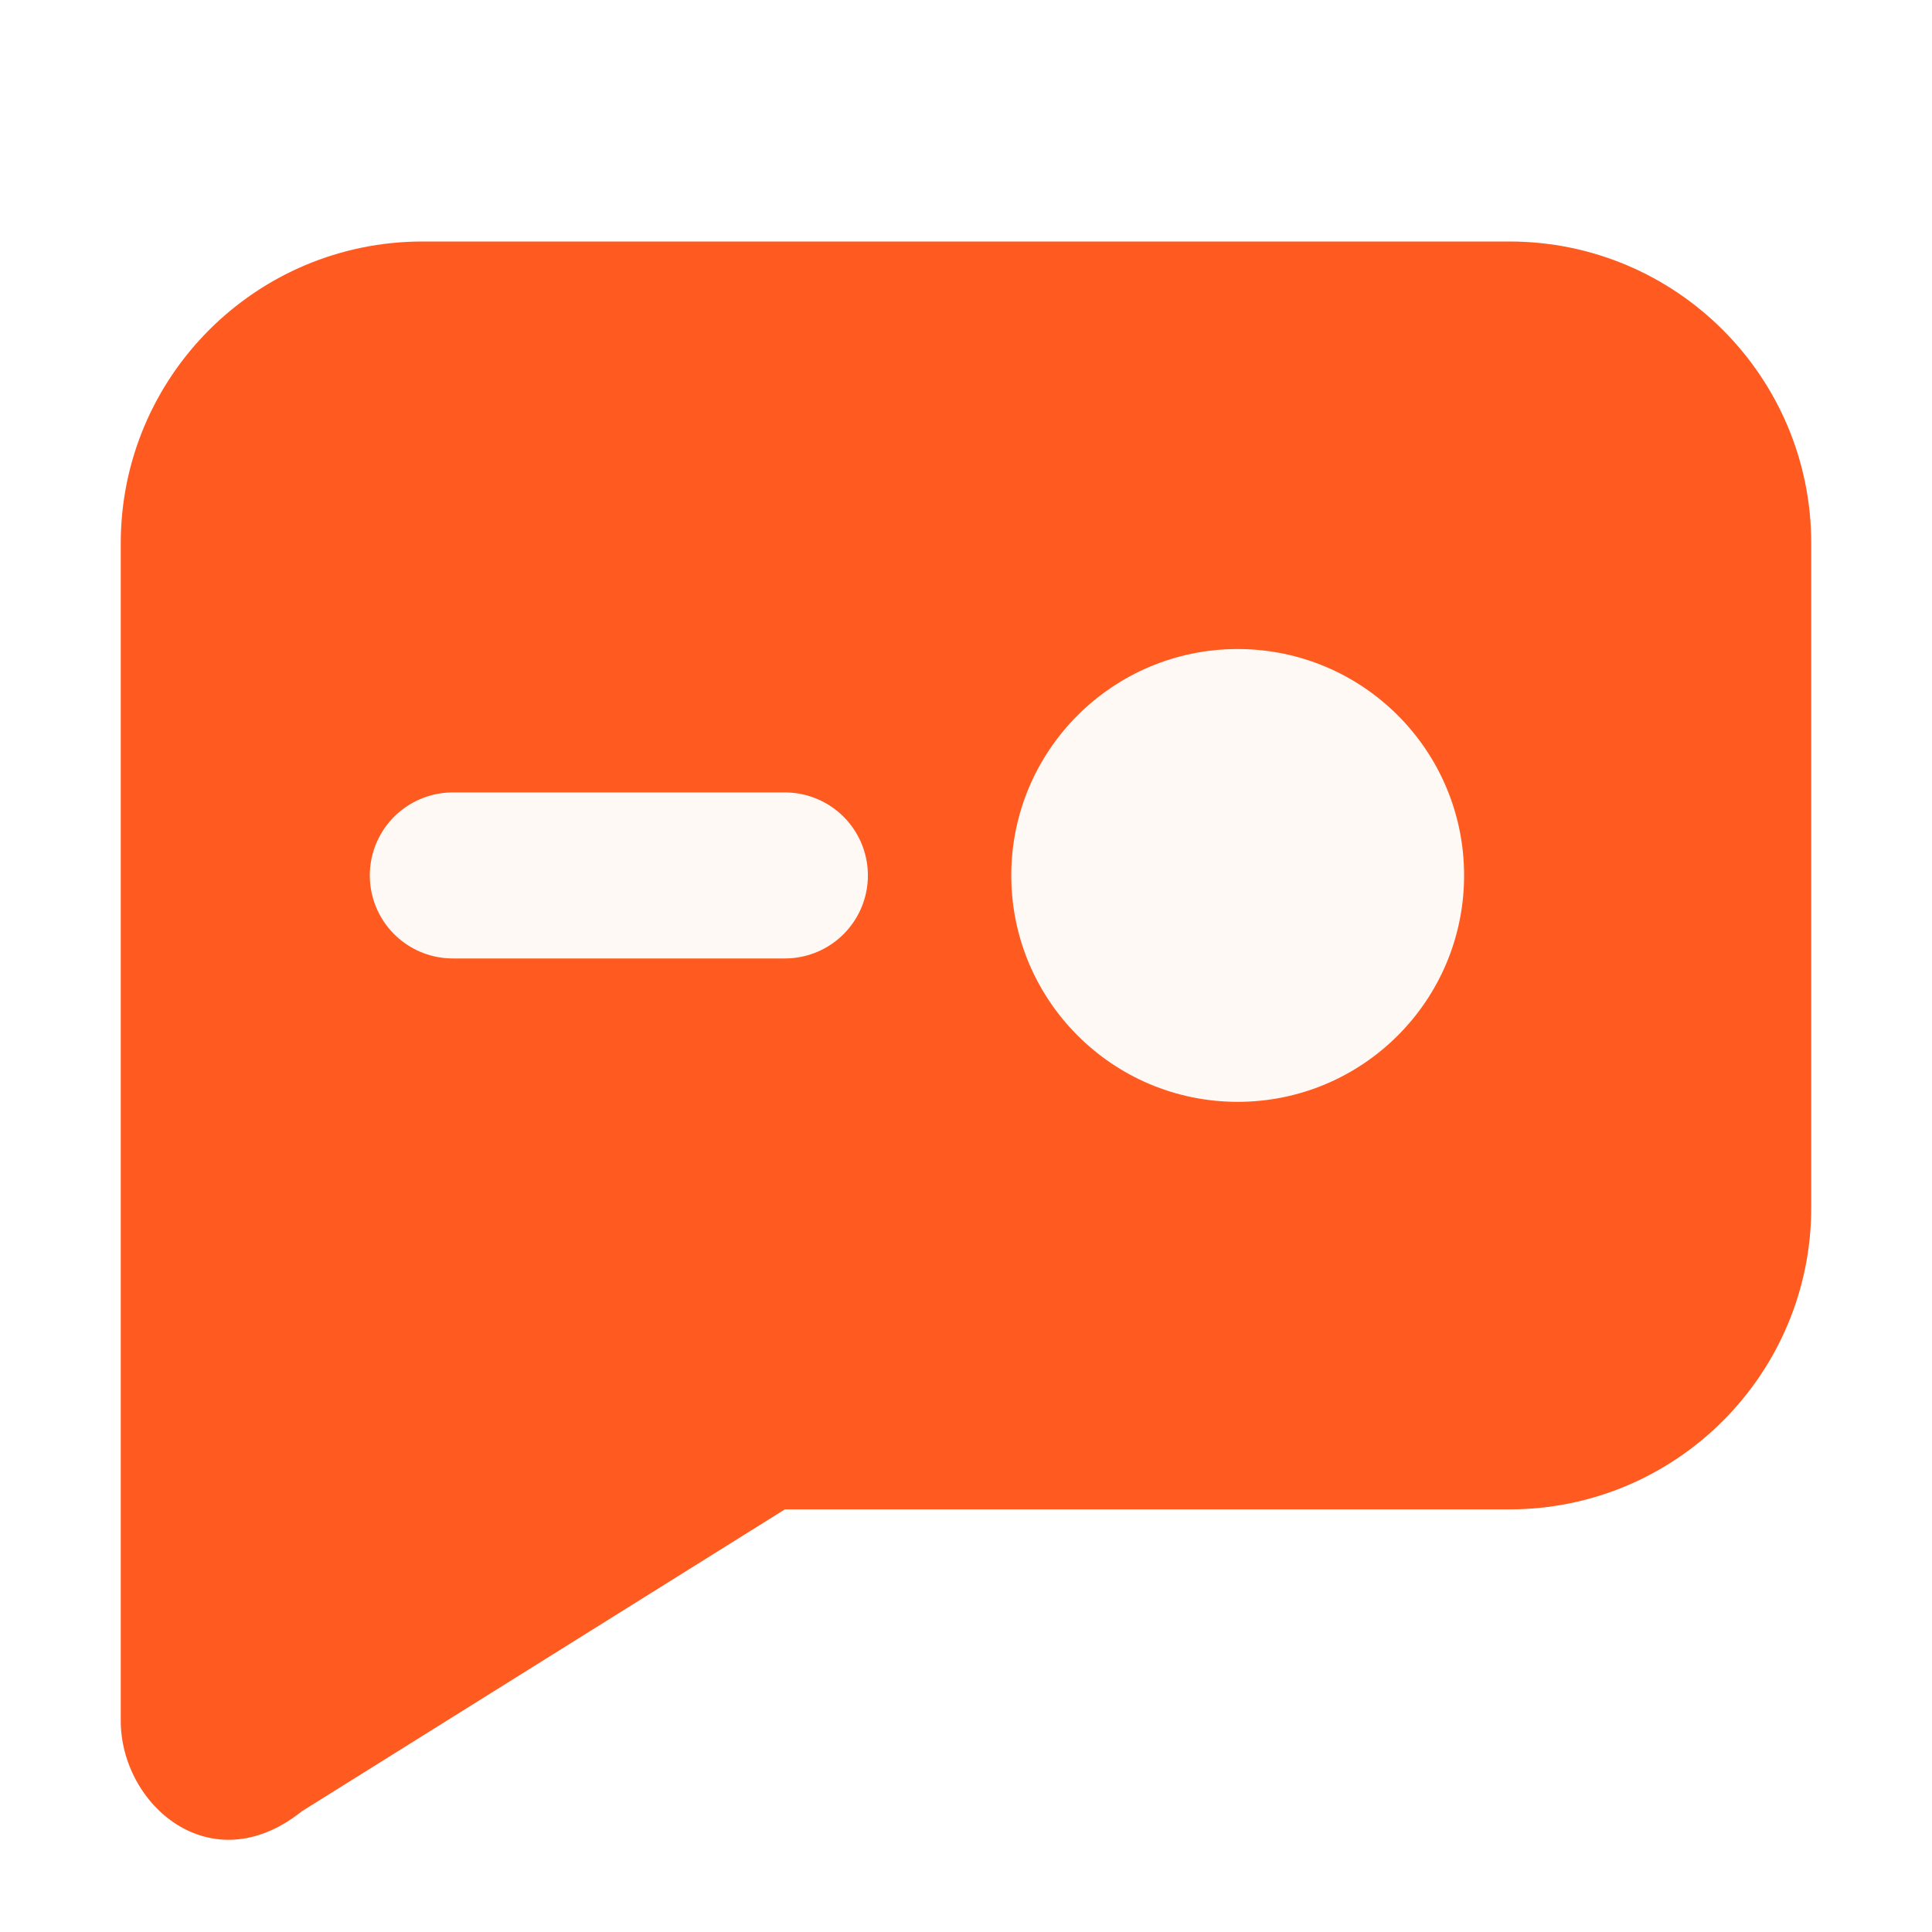
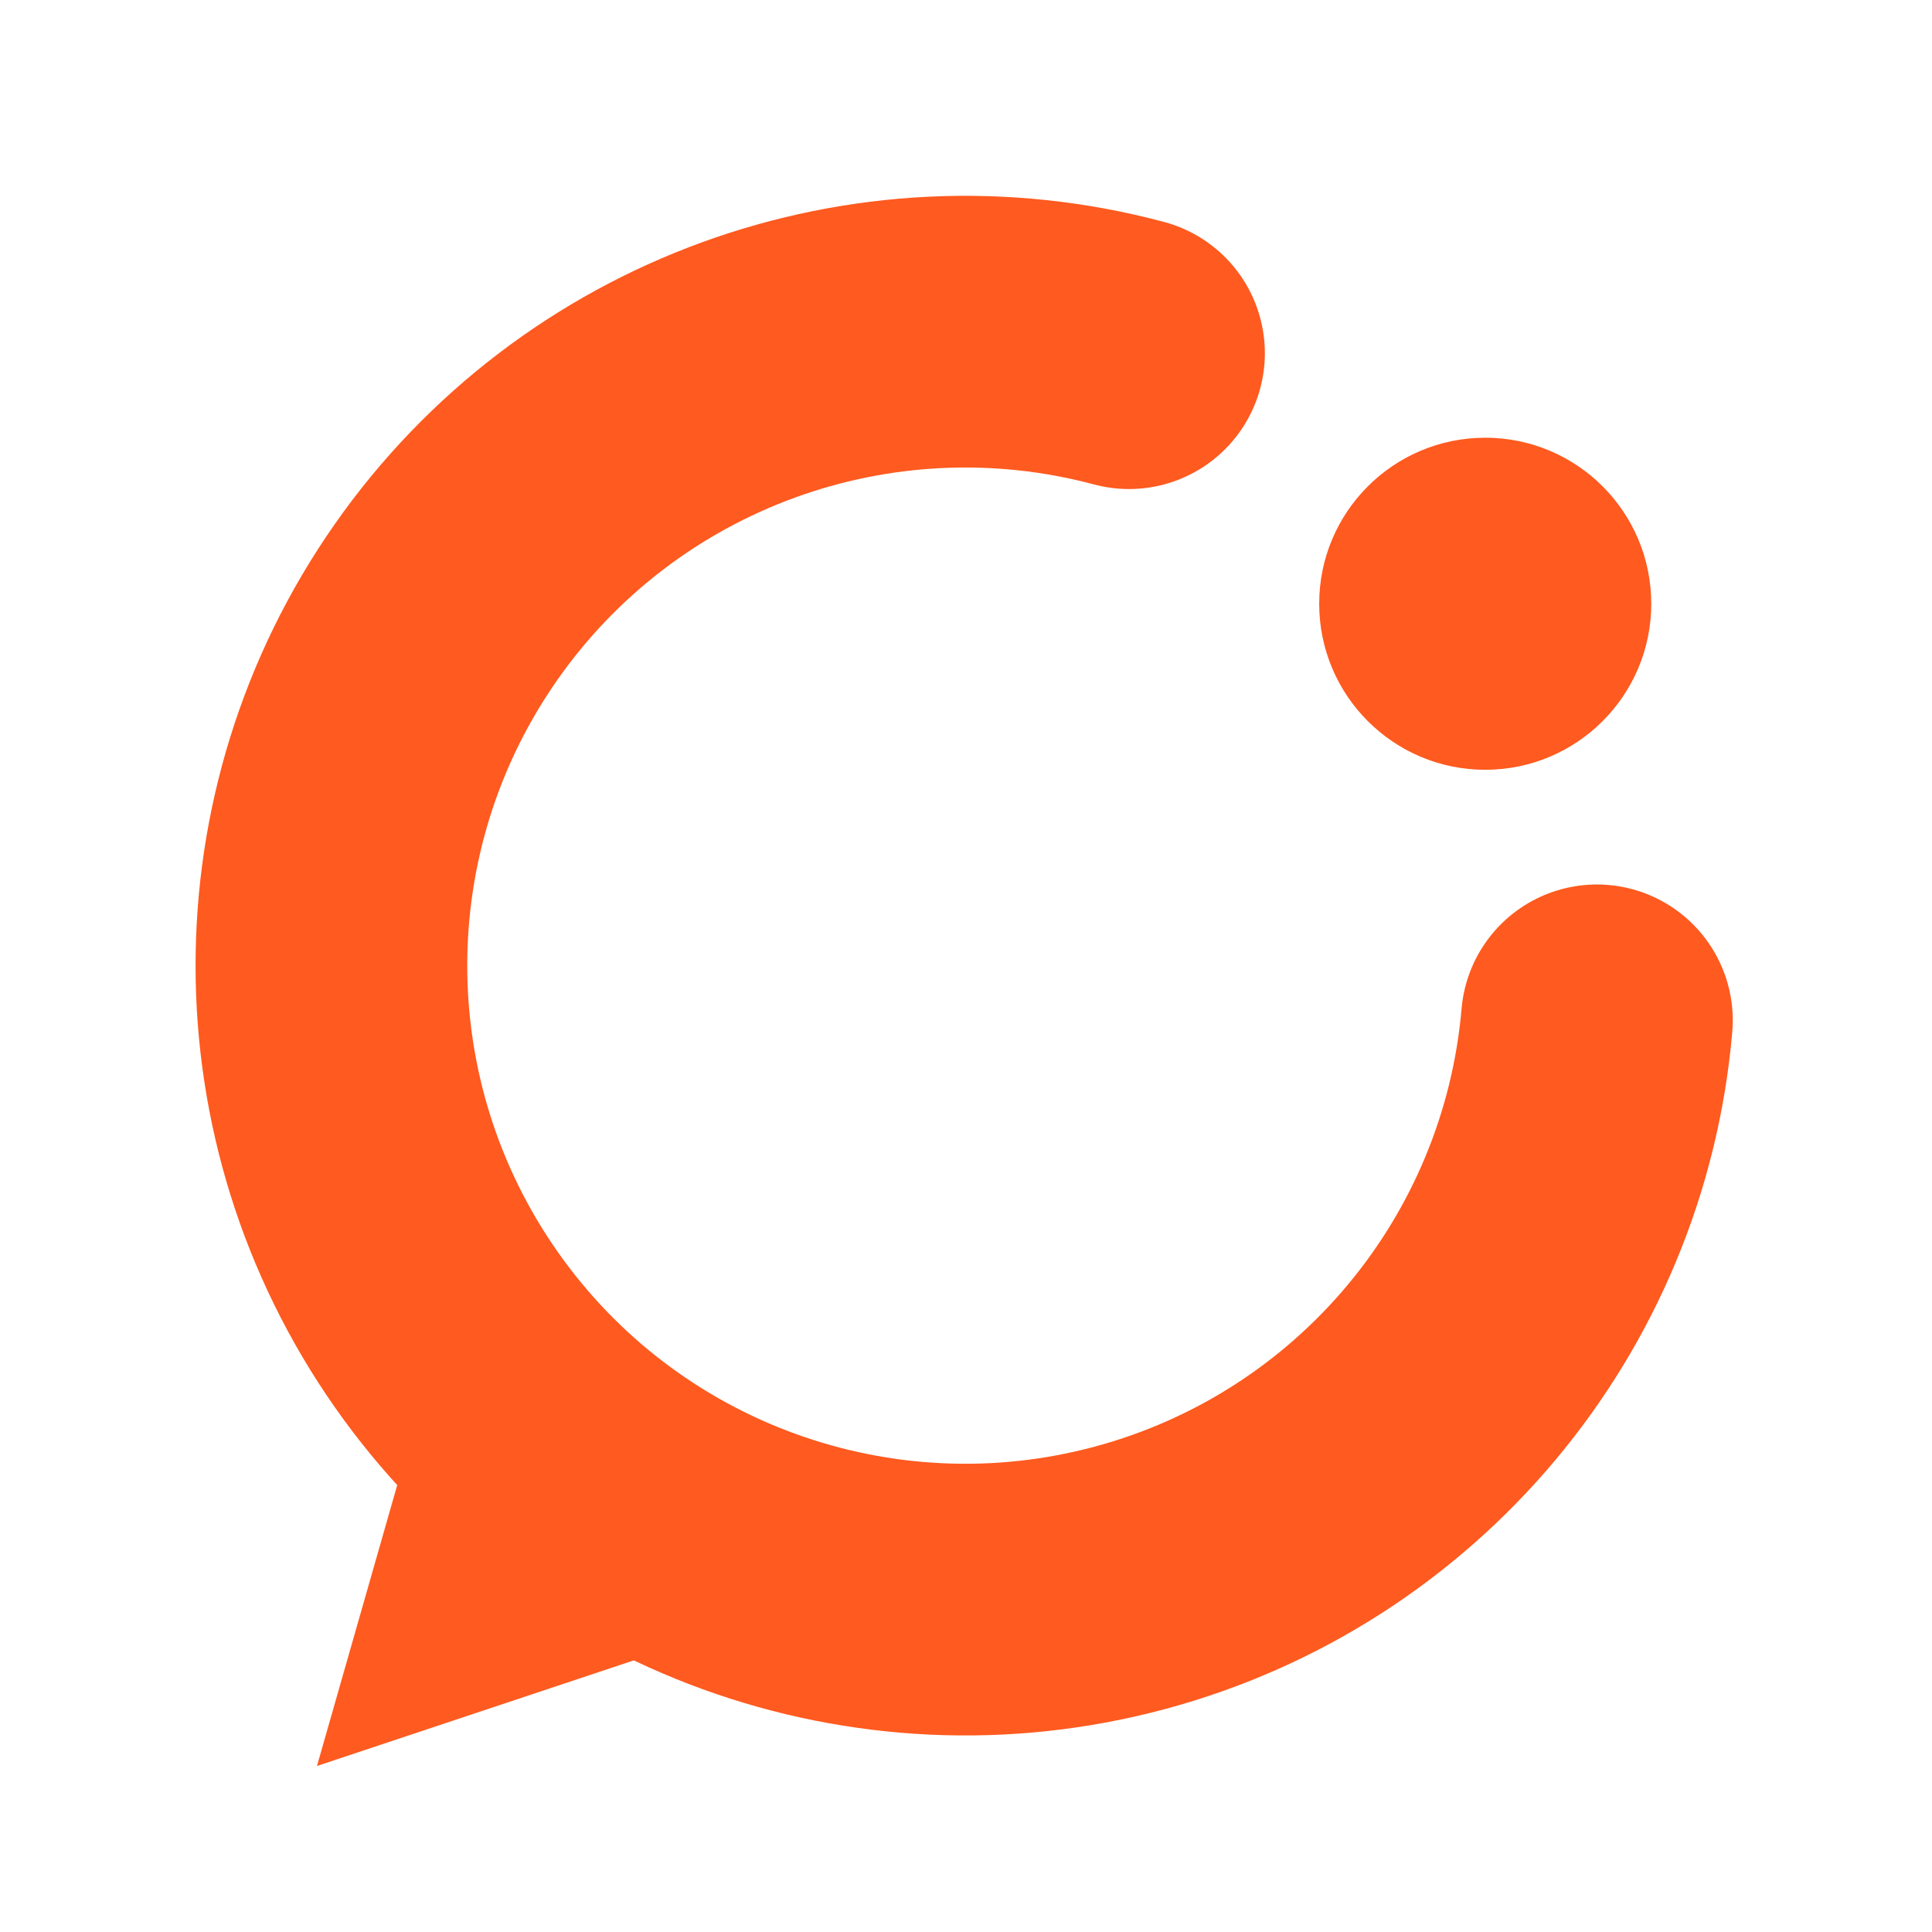
<svg xmlns="http://www.w3.org/2000/svg" viewBox="0 0 64 64" fill="none">
-   <path fill="#FF5A1F" d="M14 8h36a10 10 0 0 1 10 10v22a10 10 0 0 1-10 10H26L10 60c-3 2.4-6-.2-6-3V18A10 10 0 0 1 14 8Z" />
-   <circle cx="41" cy="29" r="7.5" fill="#FFF9F5" />
-   <path d="M15 29h11" stroke="#FFF9F5" stroke-width="5.5" stroke-linecap="round" />
+   <path d="M 37.4 11.7 A 21 21 0 1 0 52.9 33.8" stroke="#FF5A1F" stroke-width="9" stroke-linecap="round" />
+   <circle cx="49.2" cy="20" r="5.5" fill="#FF5A1F" />
+   <path fill="#FF5A1F" d="M14.5 44.5 10.5 58.5 25.5 53.5Z" />
</svg>
